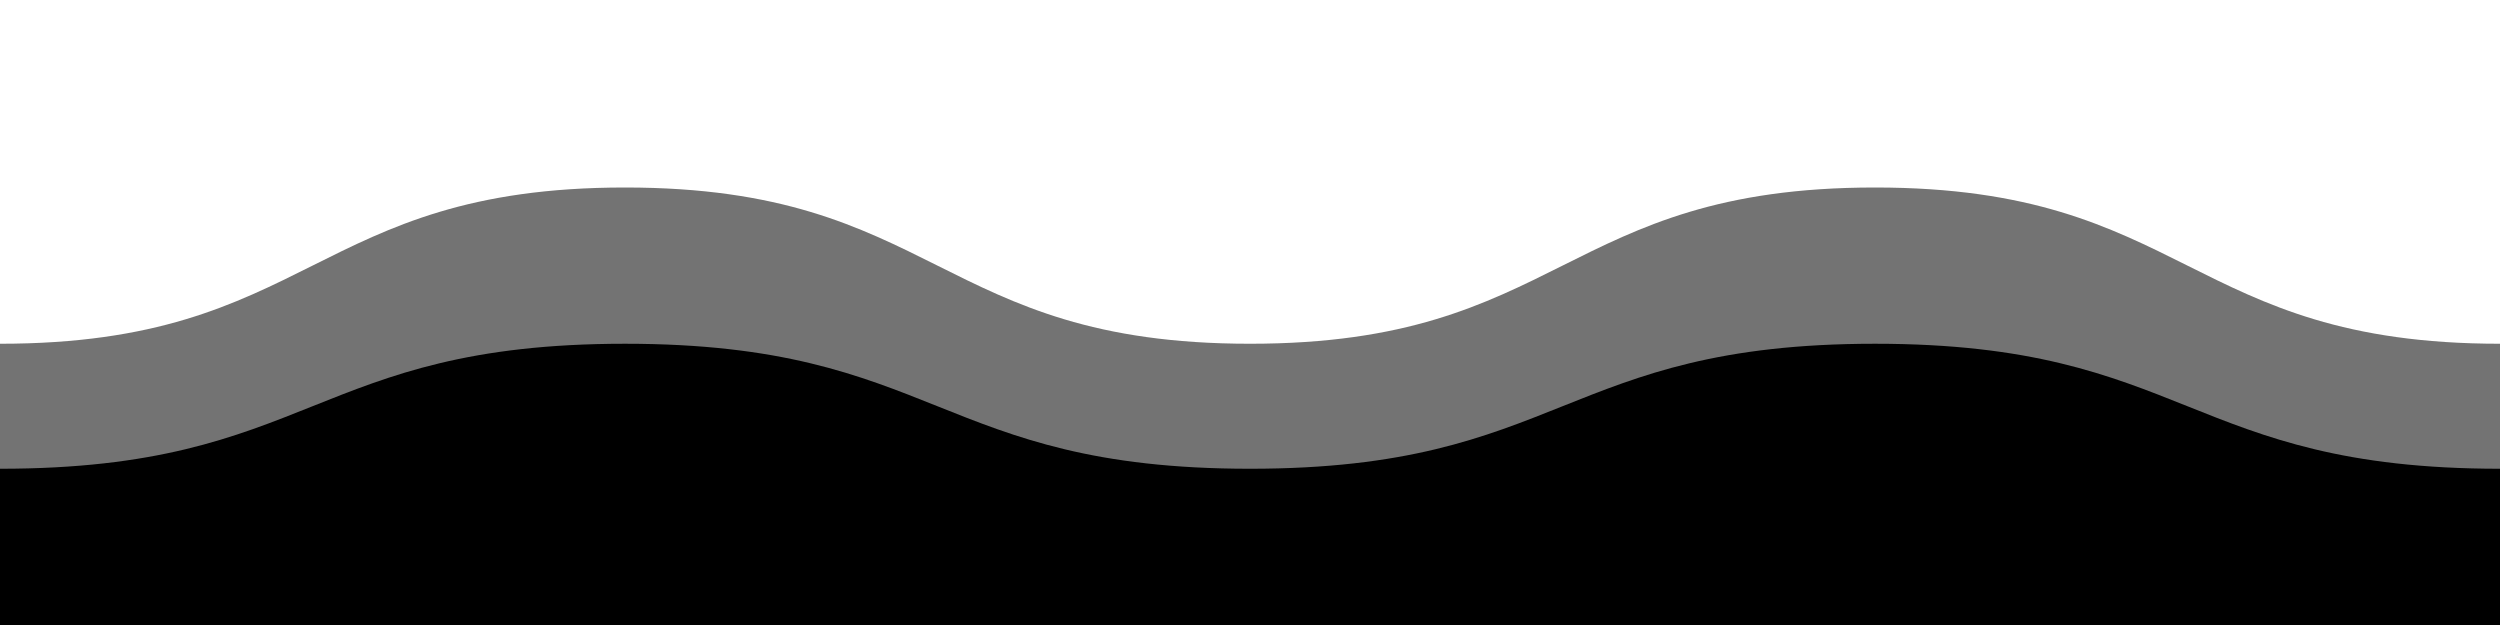
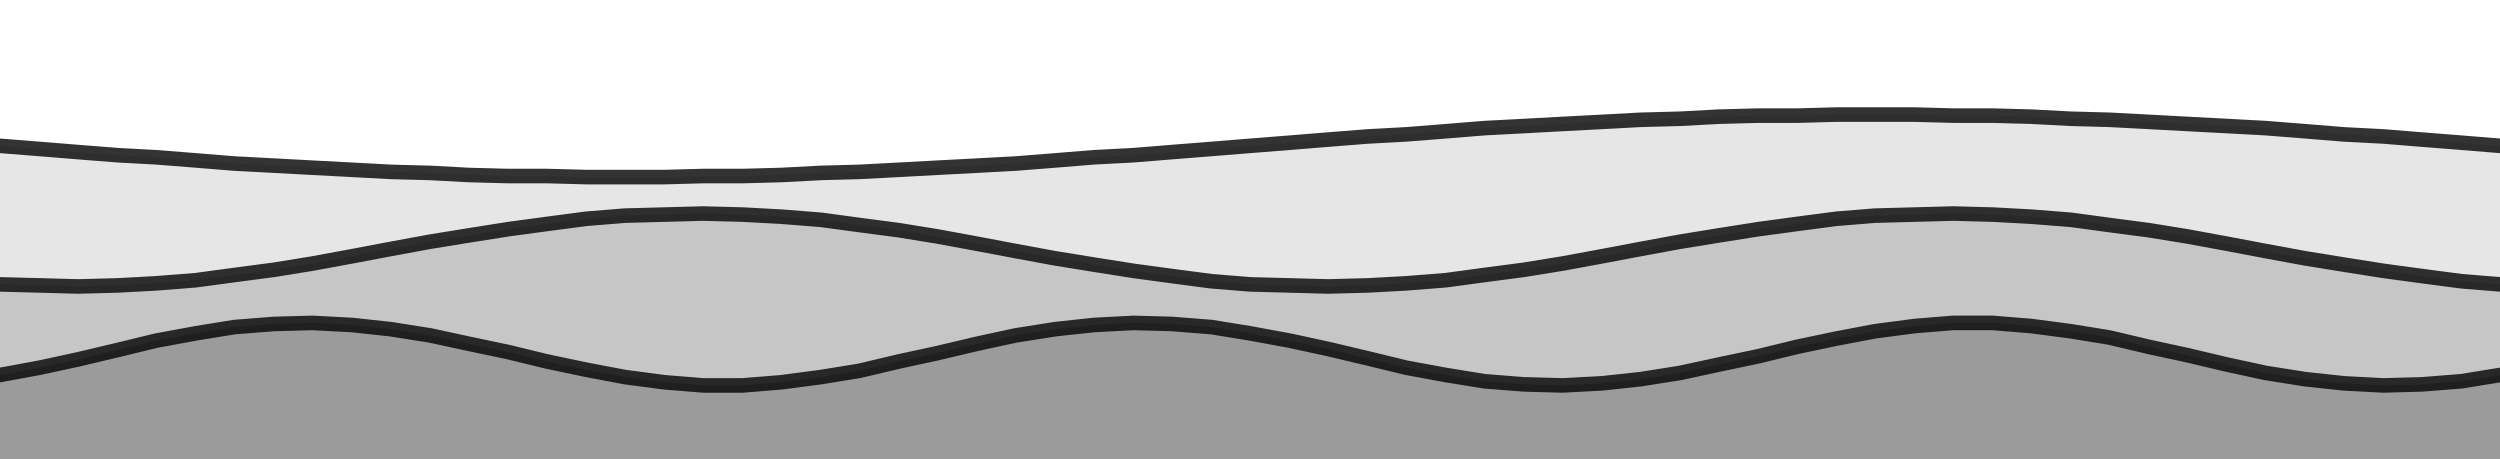
- <svg xmlns="http://www.w3.org/2000/svg" viewBox="0 0 160 40">
-   <path d="M0 22c20 0 20-10 40-10s20 10 40 10 20-10 40-10 20 10 40 10v18H0z" opacity=".55" />
-   <path d="M0 30c20 0 20-8 40-8s20 8 40 8 20-8 40-8 20 8 40 8v10H0z" />
+ <svg xmlns="http://www.w3.org/2000/svg" viewBox="0 0 240 44">
+   <path d="M -7.5 13.4L -3.8 13.7L 0 14L 3.8 14.3L 7.5 14.6L 11.3 14.9L 15 15.1L 18.8 15.4L 22.5 15.7L 26.3 15.9L 30 16.1L 33.8 16.3L 37.5 16.5L 41.3 16.6L 45 16.8L 48.8 16.9L 52.5 16.9L 56.3 17L 60 17L 63.8 17L 67.5 16.9L 71.3 16.9L 75 16.8L 78.8 16.6L 82.5 16.5L 86.3 16.3L 90 16.1L 93.8 15.9L 97.5 15.7L 101.3 15.4L 105 15.1L 108.8 14.9L 112.5 14.6L 116.3 14.3L 120 14L 123.8 13.7L 127.5 13.4L 131.3 13.1L 135 12.9L 138.8 12.6L 142.5 12.3L 146.3 12.1L 150 11.9L 153.8 11.7L 157.5 11.5L 161.3 11.4L 165 11.2L 168.8 11.1L 172.5 11.1L 176.3 11L 180 11L 183.8 11L 187.5 11.1L 191.3 11.1L 195 11.2L 198.8 11.4L 202.5 11.5L 206.3 11.7L 210 11.9L 213.8 12.1L 217.5 12.3L 221.3 12.6L 225 12.9L 228.8 13.1L 232.5 13.4L 236.3 13.7L 240 14L 243.8 14.3L 247.5 14.6V 46 H -8 Z" fill-opacity=".1" />
+   <path d="M -7.5 26.5L -3.8 27L 0 27.3L 3.8 27.4L 7.5 27.5L 11.3 27.4L 15 27.2L 18.8 26.9L 22.5 26.4L 26.3 25.9L 30 25.3L 33.8 24.6L 37.5 23.9L 41.3 23.2L 45 22.6L 48.8 22L 52.5 21.5L 56.3 21L 60 20.7L 63.8 20.6L 67.5 20.5L 71.3 20.6L 75 20.8L 78.8 21.1L 82.5 21.6L 86.3 22.1L 90 22.7L 93.8 23.4L 97.5 24.1L 101.3 24.8L 105 25.4L 108.8 26L 112.5 26.5L 116.3 27L 120 27.3L 123.8 27.4L 127.5 27.5L 131.3 27.4L 135 27.2L 138.8 26.9L 142.5 26.4L 146.3 25.9L 150 25.3L 153.8 24.6L 157.5 23.9L 161.3 23.2L 165 22.6L 168.8 22L 172.5 21.5L 176.3 21L 180 20.7L 183.8 20.6L 187.5 20.5L 191.3 20.6L 195 20.8L 198.8 21.1L 202.5 21.6L 206.3 22.1L 210 22.7L 213.8 23.4L 217.5 24.1L 221.3 24.8L 225 25.4L 228.8 26L 232.5 26.5L 236.3 27L 240 27.3L 243.8 27.4L 247.5 27.5V 46 H -8 Z" fill-opacity=".14" />
+   <path d="M -7.5 36.9L -3.8 36.6L 0 36L 3.8 35.3L 7.5 34.5L 11.3 33.6L 15 32.7L 18.8 32L 22.5 31.4L 26.3 31.1L 30 31L 33.8 31.2L 37.5 31.6L 41.3 32.2L 45 33L 48.8 33.8L 52.5 34.7L 56.3 35.5L 60 36.2L 63.8 36.7L 67.5 37L 71.3 37L 75 36.7L 78.8 36.2L 82.5 35.6L 86.3 34.7L 90 33.9L 93.8 33L 97.5 32.2L 101.3 31.6L 105 31.2L 108.8 31L 112.5 31.1L 116.3 31.4L 120 32L 123.8 32.7L 127.5 33.5L 131.3 34.4L 135 35.3L 138.8 36L 142.5 36.6L 146.3 36.9L 150 37L 153.8 36.8L 157.5 36.4L 161.3 35.8L 165 35L 168.8 34.2L 172.5 33.3L 176.3 32.5L 180 31.8L 183.8 31.3L 187.5 31L 191.3 31L 195 31.3L 198.8 31.8L 202.5 32.4L 206.3 33.3L 210 34.1L 213.8 35L 217.5 35.8L 221.3 36.4L 225 36.8L 228.8 37L 232.5 36.9L 236.3 36.6L 240 36L 243.8 35.3L 247.5 34.5V 46 H -8 Z" fill-opacity=".22" />
+   <path d="M -7.5 13.4L -3.8 13.7L 0 14L 3.8 14.3L 7.5 14.6L 11.3 14.9L 15 15.1L 18.8 15.4L 22.5 15.7L 26.3 15.9L 30 16.1L 33.8 16.3L 37.5 16.5L 41.3 16.6L 45 16.8L 48.8 16.9L 52.5 16.9L 56.3 17L 60 17L 63.8 17L 67.5 16.9L 71.3 16.9L 75 16.8L 78.8 16.6L 82.5 16.5L 86.3 16.3L 90 16.1L 93.8 15.9L 97.5 15.7L 101.3 15.4L 105 15.1L 108.8 14.9L 112.5 14.6L 116.3 14.3L 120 14L 123.8 13.7L 127.5 13.4L 131.3 13.1L 135 12.9L 138.8 12.6L 142.5 12.3L 146.3 12.1L 150 11.9L 153.8 11.7L 157.5 11.5L 161.3 11.4L 165 11.2L 168.8 11.1L 172.5 11.1L 176.3 11L 180 11L 183.8 11L 187.5 11.1L 191.3 11.1L 195 11.2L 198.8 11.4L 202.5 11.5L 206.3 11.7L 210 11.9L 213.8 12.1L 217.5 12.3L 221.3 12.6L 225 12.9L 228.8 13.1L 232.5 13.4L 236.3 13.7L 240 14L 243.8 14.3L 247.5 14.6M -7.5 26.5L -3.8 27L 0 27.3L 3.8 27.4L 7.5 27.5L 11.3 27.4L 15 27.2L 18.8 26.9L 22.5 26.4L 26.3 25.9L 30 25.3L 33.8 24.6L 37.5 23.9L 41.3 23.2L 45 22.6L 48.8 22L 52.5 21.5L 56.3 21L 60 20.7L 63.8 20.6L 67.5 20.5L 71.3 20.6L 75 20.8L 78.8 21.1L 82.5 21.6L 86.3 22.1L 90 22.7L 93.8 23.4L 97.5 24.1L 101.3 24.8L 105 25.4L 108.8 26L 112.5 26.5L 116.3 27L 120 27.3L 123.8 27.4L 127.5 27.5L 131.3 27.4L 135 27.2L 138.8 26.9L 142.5 26.4L 146.3 25.9L 150 25.3L 153.8 24.6L 157.5 23.9L 161.3 23.2L 165 22.6L 168.8 22L 172.5 21.5L 176.3 21L 180 20.7L 183.8 20.6L 187.5 20.5L 191.3 20.6L 195 20.8L 198.8 21.1L 202.5 21.6L 206.3 22.1L 210 22.7L 213.8 23.4L 217.5 24.1L 221.3 24.8L 225 25.4L 228.8 26L 232.5 26.5L 236.3 27L 240 27.3L 243.8 27.4L 247.5 27.5M -7.5 36.9L -3.8 36.6L 0 36L 3.8 35.3L 7.5 34.5L 11.3 33.6L 15 32.7L 18.8 32L 22.5 31.4L 26.3 31.1L 30 31L 33.8 31.2L 37.5 31.6L 41.3 32.2L 45 33L 48.8 33.8L 52.5 34.7L 56.3 35.5L 60 36.2L 63.8 36.7L 67.5 37L 71.3 37L 75 36.7L 78.8 36.2L 82.5 35.6L 86.3 34.7L 90 33.9L 93.8 33L 97.5 32.2L 101.3 31.6L 105 31.2L 108.8 31L 112.5 31.1L 116.3 31.4L 120 32L 123.8 32.7L 127.5 33.5L 131.3 34.4L 135 35.3L 138.8 36L 142.5 36.6L 146.3 36.9L 150 37L 153.8 36.8L 157.5 36.4L 161.3 35.8L 165 35L 168.8 34.2L 172.5 33.3L 176.3 32.5L 180 31.8L 183.8 31.3L 187.5 31L 191.3 31L 195 31.3L 198.8 31.8L 202.5 32.4L 206.3 33.3L 210 34.1L 213.8 35L 217.5 35.8L 221.3 36.4L 225 36.8L 228.8 37L 232.5 36.9L 236.3 36.6L 240 36L 243.8 35.3L 247.5 34.5" fill="none" stroke="#000" stroke-width="1.4" stroke-opacity=".8" />
</svg>
